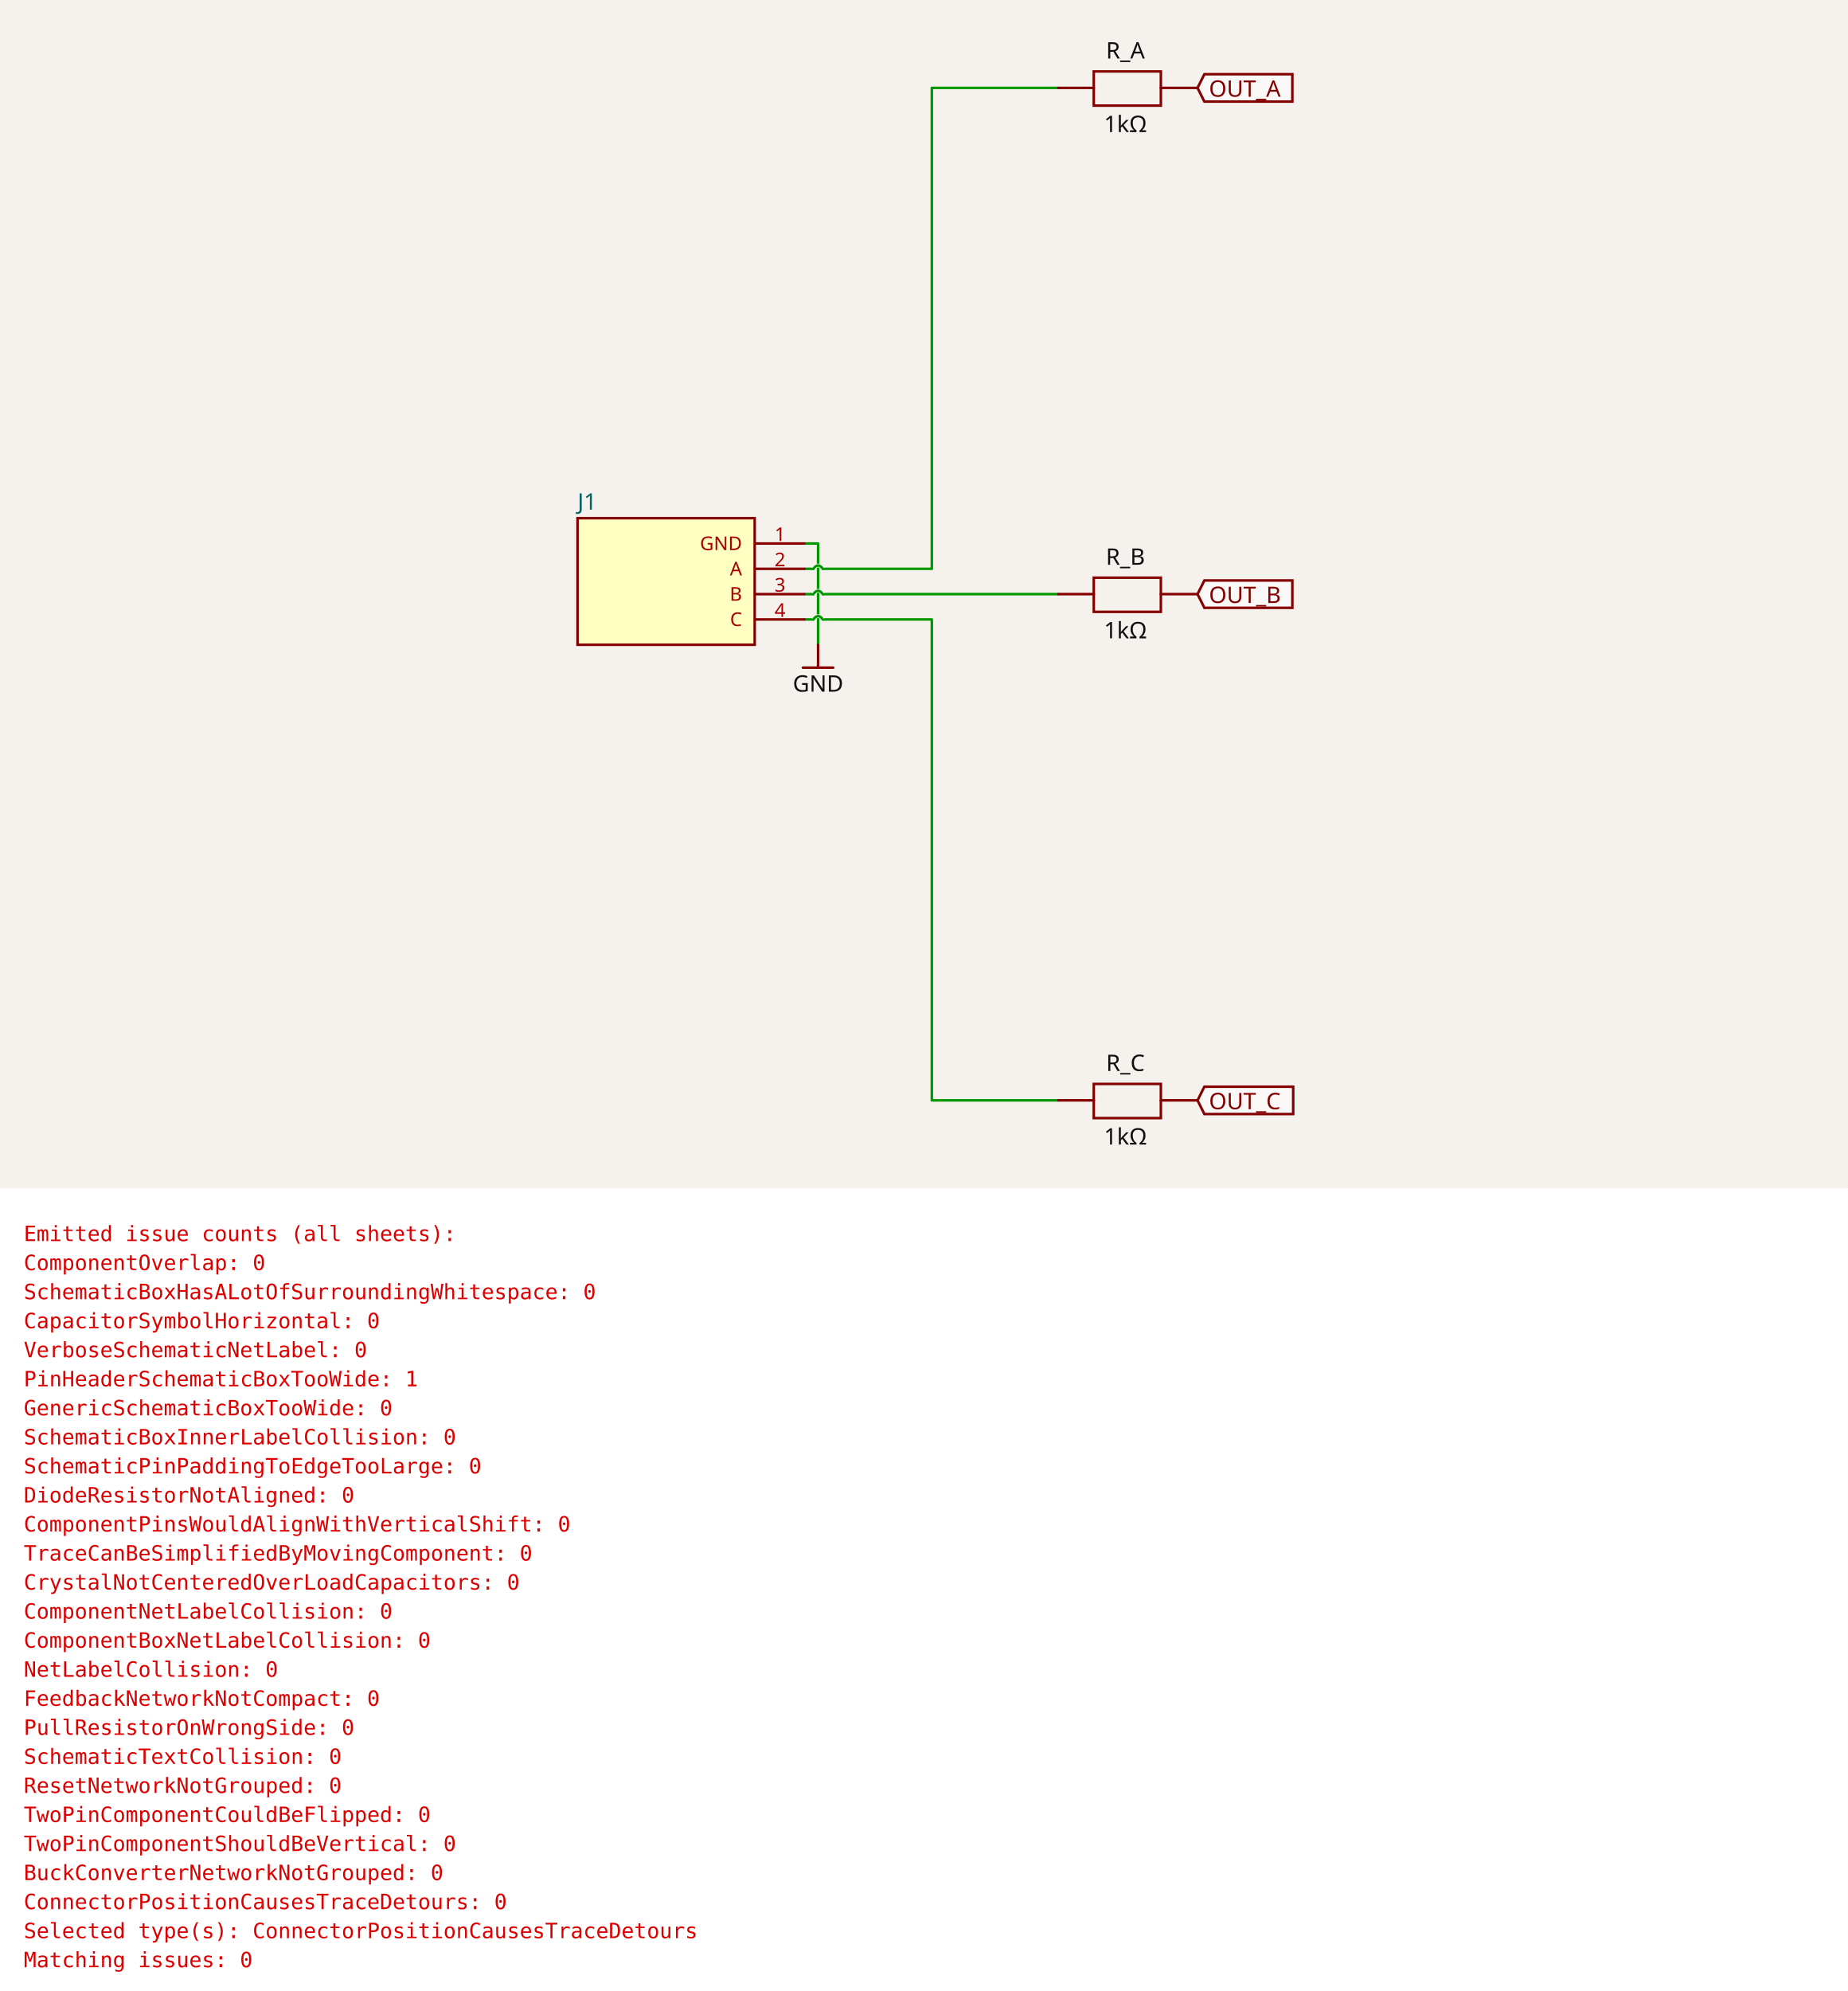
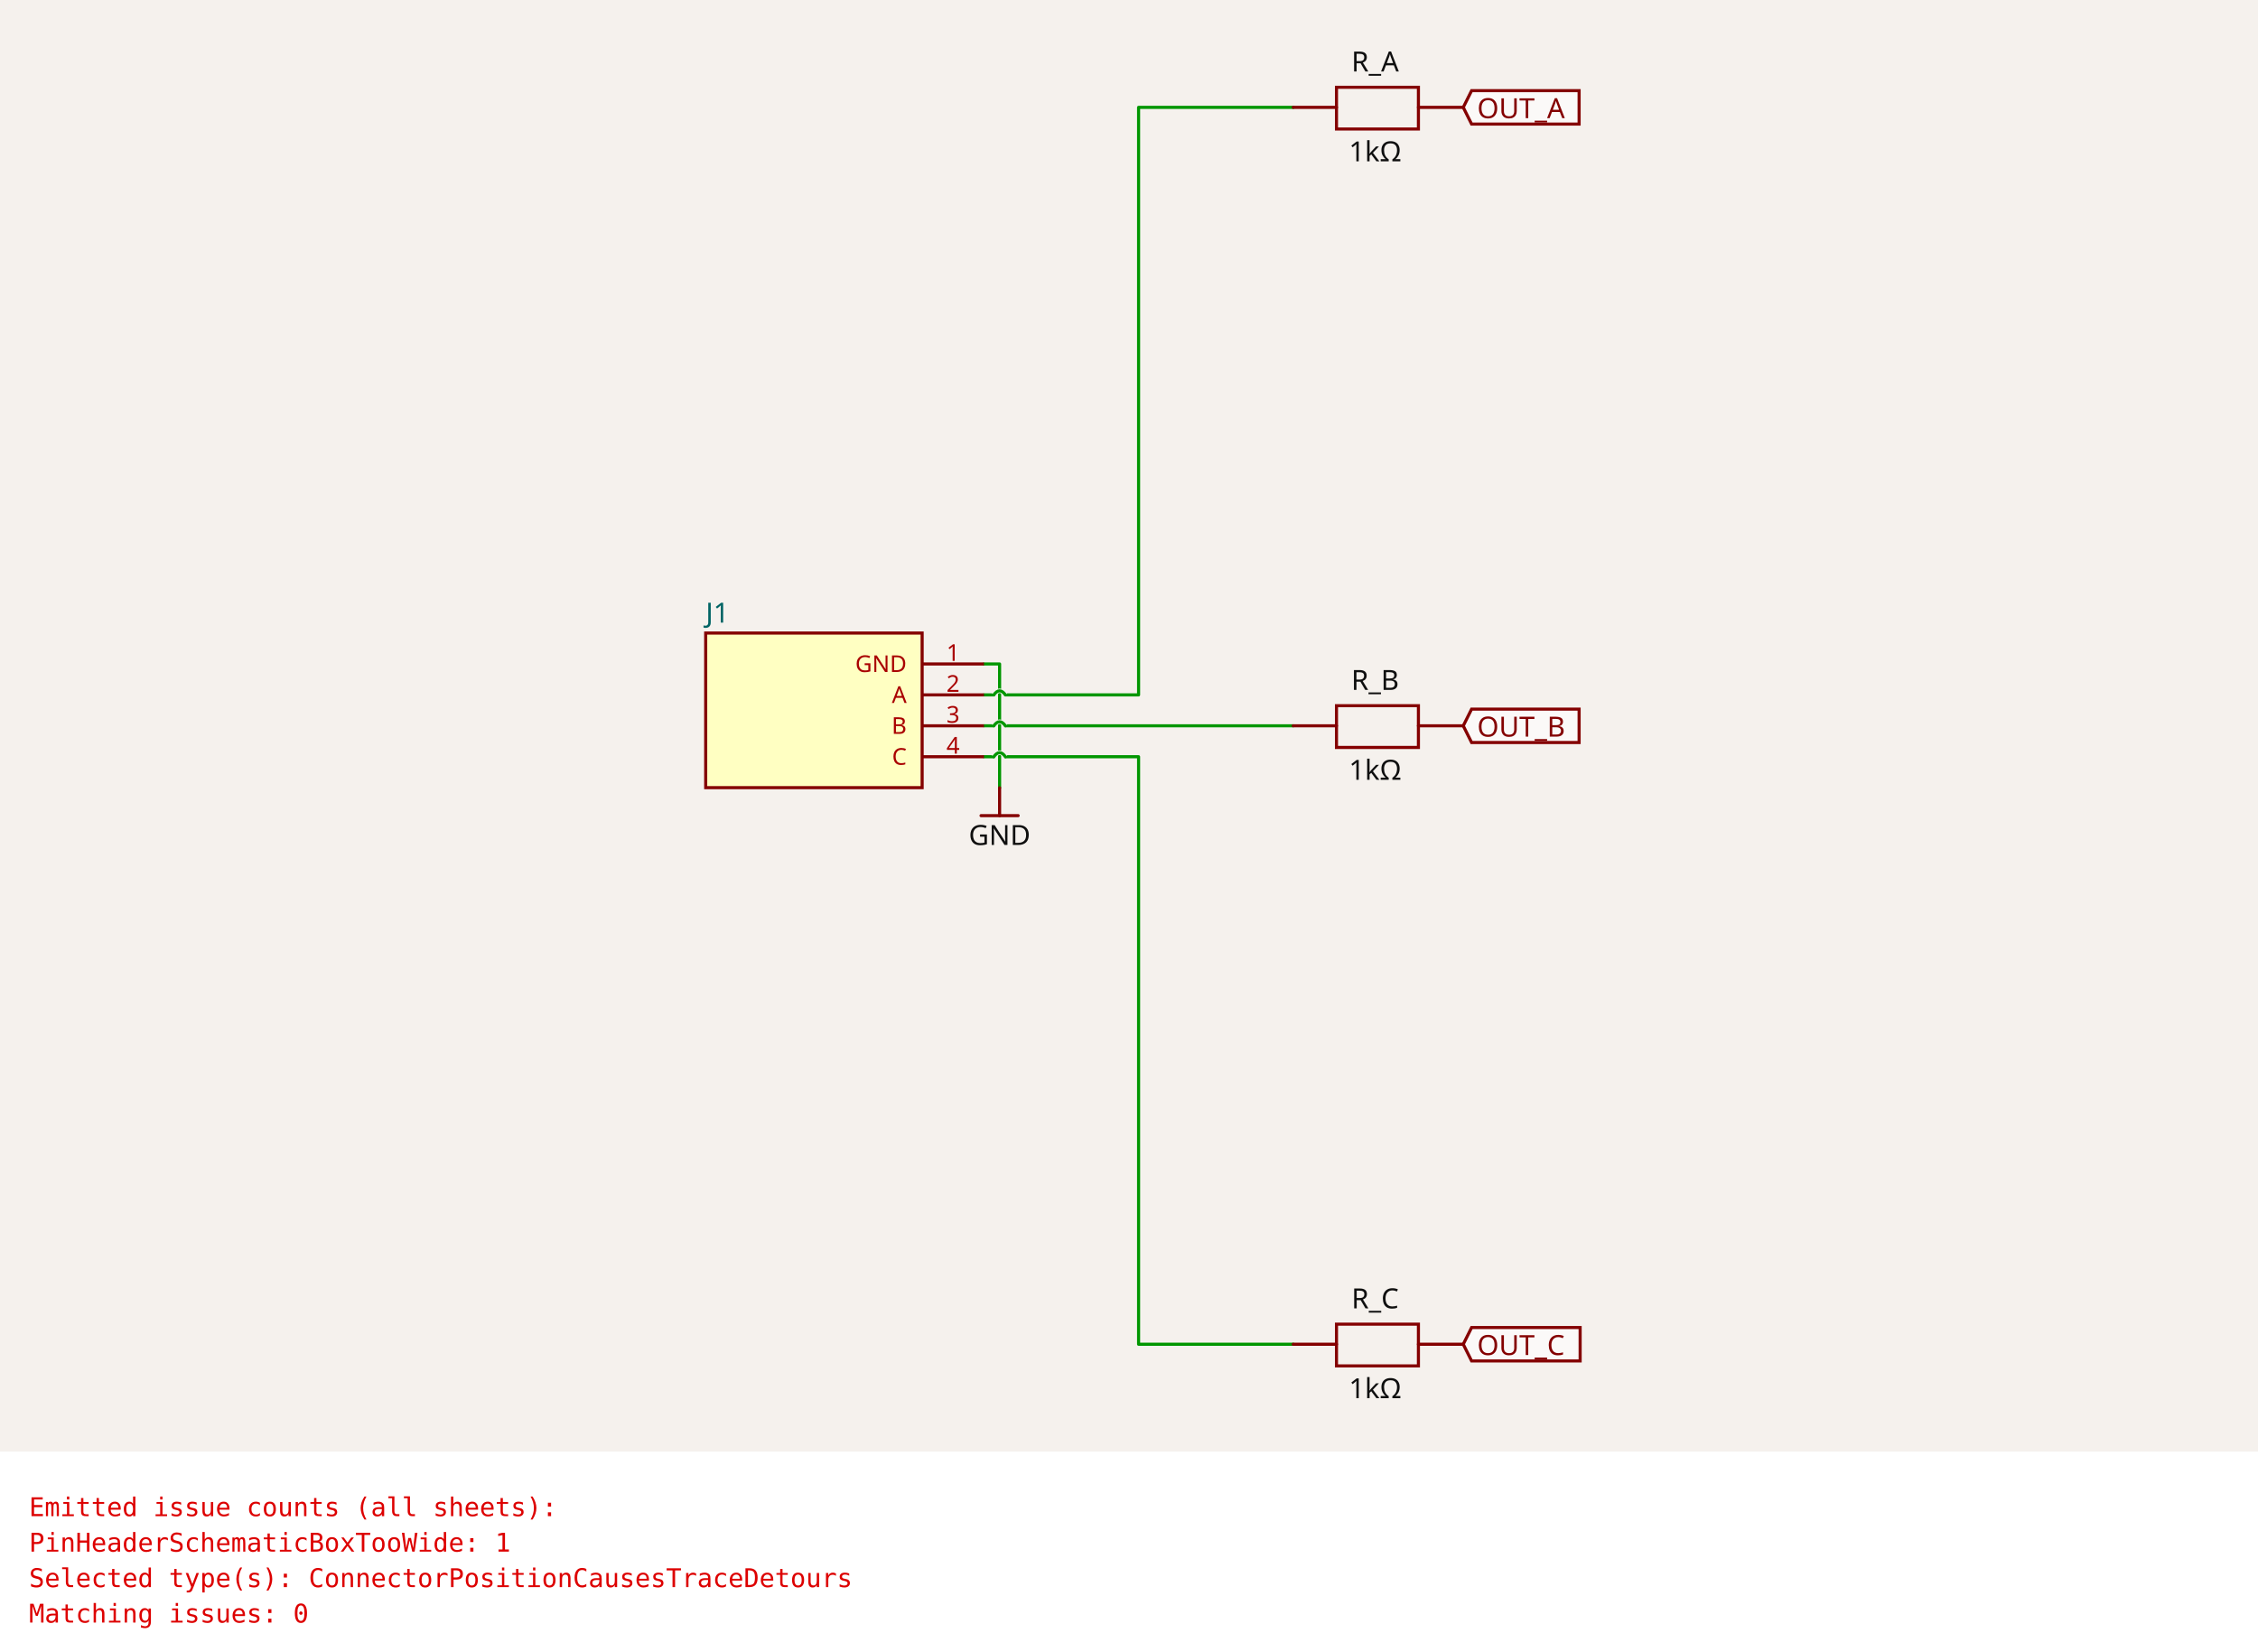
- <svg xmlns="http://www.w3.org/2000/svg" width="1400" height="1508" viewBox="0 0 1400 1508">
+ <svg xmlns="http://www.w3.org/2000/svg" width="1400" height="1024" viewBox="0 0 1400 1024">
  <g transform="translate(0, 0)">
    <svg class="tscircuit-schematic" width="1400" height="900" style="background-color: rgb(245, 241, 237)" data-real-to-screen-transform="matrix(95.8577654807,0,0,-95.8577654807,1333.8115453585,450)" data-software-used-string="@tscircuit/core@0.0.1382">
      <style>
              .boundary { fill: rgb(245, 241, 237); }
              .schematic-boundary { fill: none; stroke: #fff; }
              .component { fill: none; stroke: rgb(132, 0, 0); }
              .chip { fill: rgb(255, 255, 194); stroke: rgb(132, 0, 0); }
              .component-pin { fill: none; stroke: rgb(132, 0, 0); }
              /* Basic per-trace hover fallback */
              .trace:hover {
                filter: invert(1);
              }
              .trace:hover .trace-crossing-outline {
                opacity: 0;
              }
              .trace:hover .trace-junction {
                filter: invert(1);
              }
              /* Net-hover highlighting: when a trace or its overlays are hovered,
                 invert color for all traces (base + overlays) sharing the same
                 subcircuit connectivity key. Also hide crossing outline during hover. */
              svg:has(:is(g.trace[data-subcircuit-connectivity-map-key="unnamedsubcircuitsubcircuit_source_group_0_connectivity_net1"], g.trace-overlays[data-subcircuit-connectivity-map-key="unnamedsubcircuitsubcircuit_source_group_0_connectivity_net1"]):hover) :is(g.trace[data-subcircuit-connectivity-map-key="unnamedsubcircuitsubcircuit_source_group_0_connectivity_net1"], g.trace-overlays[data-subcircuit-connectivity-map-key="unnamedsubcircuitsubcircuit_source_group_0_connectivity_net1"]) { filter: invert(1); }
svg:has(:is(g.trace[data-subcircuit-connectivity-map-key="unnamedsubcircuitsubcircuit_source_group_0_connectivity_net1"], g.trace-overlays[data-subcircuit-connectivity-map-key="unnamedsubcircuitsubcircuit_source_group_0_connectivity_net1"]):hover) g.trace-overlays[data-subcircuit-connectivity-map-key="unnamedsubcircuitsubcircuit_source_group_0_connectivity_net1"] .trace-crossing-outline { opacity: 0; }
svg:has(:is(g.trace[data-subcircuit-connectivity-map-key="unnamedsubcircuitsubcircuit_source_group_0_connectivity_net3"], g.trace-overlays[data-subcircuit-connectivity-map-key="unnamedsubcircuitsubcircuit_source_group_0_connectivity_net3"]):hover) :is(g.trace[data-subcircuit-connectivity-map-key="unnamedsubcircuitsubcircuit_source_group_0_connectivity_net3"], g.trace-overlays[data-subcircuit-connectivity-map-key="unnamedsubcircuitsubcircuit_source_group_0_connectivity_net3"]) { filter: invert(1); }
svg:has(:is(g.trace[data-subcircuit-connectivity-map-key="unnamedsubcircuitsubcircuit_source_group_0_connectivity_net3"], g.trace-overlays[data-subcircuit-connectivity-map-key="unnamedsubcircuitsubcircuit_source_group_0_connectivity_net3"]):hover) g.trace-overlays[data-subcircuit-connectivity-map-key="unnamedsubcircuitsubcircuit_source_group_0_connectivity_net3"] .trace-crossing-outline { opacity: 0; }
svg:has(:is(g.trace[data-subcircuit-connectivity-map-key="unnamedsubcircuitsubcircuit_source_group_0_connectivity_net5"], g.trace-overlays[data-subcircuit-connectivity-map-key="unnamedsubcircuitsubcircuit_source_group_0_connectivity_net5"]):hover) :is(g.trace[data-subcircuit-connectivity-map-key="unnamedsubcircuitsubcircuit_source_group_0_connectivity_net5"], g.trace-overlays[data-subcircuit-connectivity-map-key="unnamedsubcircuitsubcircuit_source_group_0_connectivity_net5"]) { filter: invert(1); }
svg:has(:is(g.trace[data-subcircuit-connectivity-map-key="unnamedsubcircuitsubcircuit_source_group_0_connectivity_net5"], g.trace-overlays[data-subcircuit-connectivity-map-key="unnamedsubcircuitsubcircuit_source_group_0_connectivity_net5"]):hover) g.trace-overlays[data-subcircuit-connectivity-map-key="unnamedsubcircuitsubcircuit_source_group_0_connectivity_net5"] .trace-crossing-outline { opacity: 0; }
svg:has(:is(g.trace[data-subcircuit-connectivity-map-key="unnamedsubcircuitsubcircuit_source_group_0_connectivity_net0"], g.trace-overlays[data-subcircuit-connectivity-map-key="unnamedsubcircuitsubcircuit_source_group_0_connectivity_net0"]):hover) :is(g.trace[data-subcircuit-connectivity-map-key="unnamedsubcircuitsubcircuit_source_group_0_connectivity_net0"], g.trace-overlays[data-subcircuit-connectivity-map-key="unnamedsubcircuitsubcircuit_source_group_0_connectivity_net0"]) { filter: invert(1); }
svg:has(:is(g.trace[data-subcircuit-connectivity-map-key="unnamedsubcircuitsubcircuit_source_group_0_connectivity_net0"], g.trace-overlays[data-subcircuit-connectivity-map-key="unnamedsubcircuitsubcircuit_source_group_0_connectivity_net0"]):hover) g.trace-overlays[data-subcircuit-connectivity-map-key="unnamedsubcircuitsubcircuit_source_group_0_connectivity_net0"] .trace-crossing-outline { opacity: 0; }
              .text { font-family: sans-serif; fill: rgb(0, 150, 0); }
              .pin-number { fill: rgb(169, 0, 0); }
              .port-label { fill: rgb(0, 100, 100); }
              .component-name { fill: rgb(0, 100, 100); }

            </style>
      <rect class="boundary" x="0" y="0" width="1400" height="900" />
      <g class="trace sch-trace" data-layer="base" data-circuit-json-type="schematic_trace" data-schematic-trace-id="schematic_trace_0" data-subcircuit-connectivity-map-key="unnamedsubcircuitsubcircuit_source_group_0_connectivity_net1">
        <path d="M 610.085 430.828 L 616.172 430.828M 623.362 430.828 L 705.943 430.828 L 705.943 66.569 L 801.801 66.569" class="trace-invisible-hover-outline sch-trace-hitbox" stroke="rgb(0, 150, 0)" fill="none" stroke-width="15.337px" stroke-linecap="round" opacity="0" stroke-linejoin="round" />
        <path class="sch-trace-path" d="M 610.085 430.828 L 616.172 430.828M 623.362 430.828 L 705.943 430.828 L 705.943 66.569 L 801.801 66.569" stroke="rgb(0, 150, 0)" fill="none" stroke-width="1.917px" stroke-linecap="round" stroke-linejoin="round" />
      </g>
      <g class="trace sch-trace" data-layer="base" data-circuit-json-type="schematic_trace" data-schematic-trace-id="schematic_trace_1" data-subcircuit-connectivity-map-key="unnamedsubcircuitsubcircuit_source_group_0_connectivity_net3">
        <path d="M 610.085 450 L 616.172 450M 623.362 450 L 801.801 450" class="trace-invisible-hover-outline sch-trace-hitbox" stroke="rgb(0, 150, 0)" fill="none" stroke-width="15.337px" stroke-linecap="round" opacity="0" stroke-linejoin="round" />
        <path class="sch-trace-path" d="M 610.085 450 L 616.172 450M 623.362 450 L 801.801 450" stroke="rgb(0, 150, 0)" fill="none" stroke-width="1.917px" stroke-linecap="round" stroke-linejoin="round" />
      </g>
      <g class="trace sch-trace" data-layer="base" data-circuit-json-type="schematic_trace" data-schematic-trace-id="schematic_trace_2" data-subcircuit-connectivity-map-key="unnamedsubcircuitsubcircuit_source_group_0_connectivity_net5">
        <path d="M 610.085 469.172 L 616.172 469.172M 623.362 469.172 L 705.943 469.172 L 705.943 833.431 L 801.801 833.431" class="trace-invisible-hover-outline sch-trace-hitbox" stroke="rgb(0, 150, 0)" fill="none" stroke-width="15.337px" stroke-linecap="round" opacity="0" stroke-linejoin="round" />
        <path class="sch-trace-path" d="M 610.085 469.172 L 616.172 469.172M 623.362 469.172 L 705.943 469.172 L 705.943 833.431 L 801.801 833.431" stroke="rgb(0, 150, 0)" fill="none" stroke-width="1.917px" stroke-linecap="round" stroke-linejoin="round" />
      </g>
      <g class="trace sch-trace" data-layer="base" data-circuit-json-type="schematic_trace" data-schematic-trace-id="schematic_trace_3" data-subcircuit-connectivity-map-key="unnamedsubcircuitsubcircuit_source_group_0_connectivity_net0">
        <path d="M 610.085 411.657 L 619.767 411.657 L 619.767 488.439" class="trace-invisible-hover-outline sch-trace-hitbox" stroke="rgb(0, 150, 0)" fill="none" stroke-width="15.337px" stroke-linecap="round" opacity="0" stroke-linejoin="round" />
        <path class="sch-trace-path" d="M 610.085 411.657 L 619.767 411.657 L 619.767 488.439" stroke="rgb(0, 150, 0)" fill="none" stroke-width="1.917px" stroke-linecap="round" stroke-linejoin="round" />
      </g>
      <g class="trace-overlays sch-trace-overlays" data-layer="overlay" data-circuit-json-type="schematic_trace" data-schematic-trace-id="schematic_trace_0" data-subcircuit-connectivity-map-key="unnamedsubcircuitsubcircuit_source_group_0_connectivity_net1">
        <path class="trace-crossing-outline sch-trace-crossing-outline" d="M 616.172 430.828 Q 619.767 425.796 623.362 430.828" stroke="rgb(245, 241, 237)" fill="none" stroke-width="2.876px" stroke-linecap="butt" />
        <path class="sch-trace-crossing-path" d="M 616.172 430.828 Q 619.767 425.796 623.362 430.828" stroke="rgb(0, 150, 0)" fill="none" stroke-width="1.917px" stroke-linecap="round" />
      </g>
      <g class="trace-overlays sch-trace-overlays" data-layer="overlay" data-circuit-json-type="schematic_trace" data-schematic-trace-id="schematic_trace_1" data-subcircuit-connectivity-map-key="unnamedsubcircuitsubcircuit_source_group_0_connectivity_net3">
        <path class="trace-crossing-outline sch-trace-crossing-outline" d="M 616.172 450 Q 619.767 444.967 623.362 450" stroke="rgb(245, 241, 237)" fill="none" stroke-width="2.876px" stroke-linecap="butt" />
        <path class="sch-trace-crossing-path" d="M 616.172 450 Q 619.767 444.967 623.362 450" stroke="rgb(0, 150, 0)" fill="none" stroke-width="1.917px" stroke-linecap="round" />
      </g>
      <g class="trace-overlays sch-trace-overlays" data-layer="overlay" data-circuit-json-type="schematic_trace" data-schematic-trace-id="schematic_trace_2" data-subcircuit-connectivity-map-key="unnamedsubcircuitsubcircuit_source_group_0_connectivity_net5">
        <path class="trace-crossing-outline sch-trace-crossing-outline" d="M 616.172 469.172 Q 619.767 464.139 623.362 469.172" stroke="rgb(245, 241, 237)" fill="none" stroke-width="2.876px" stroke-linecap="butt" />
        <path class="sch-trace-crossing-path" d="M 616.172 469.172 Q 619.767 464.139 623.362 469.172" stroke="rgb(0, 150, 0)" fill="none" stroke-width="1.917px" stroke-linecap="round" />
      </g>
      <g class="trace-overlays sch-trace-overlays" data-layer="overlay" data-circuit-json-type="schematic_trace" data-schematic-trace-id="schematic_trace_3" data-subcircuit-connectivity-map-key="unnamedsubcircuitsubcircuit_source_group_0_connectivity_net0" />
      <g class="sch-component" data-circuit-json-type="schematic_component" data-schematic-component-id="schematic_component_0">
        <rect class="component chip sch-component-body" x="437.541" y="392.485" width="134.201" height="95.858" stroke-width="1.917px" fill="rgb(255, 255, 194)" stroke="rgb(132, 0, 0)" />
        <rect class="component-overlay sch-component-overlay" x="437.541" y="392.485" width="134.201" height="95.858" fill="transparent" />
        <text class="sch-text" x="437.541" y="500.805" fill="#006464" text-anchor="start" dominant-baseline="middle" font-family="sans-serif" font-size="17.254px" transform="rotate(0, 437.5414, 500.8046)" />
        <text class="sch-text" x="437.541" y="380.024" fill="#006464" text-anchor="start" dominant-baseline="middle" font-family="sans-serif" font-size="17.254px" transform="rotate(0, 437.5414, 380.0238)">J1</text>
        <line class="component-pin sch-component-pin sch-port-line" x1="571.742" y1="411.657" x2="610.085" y2="411.657" stroke-width="1.917px" />
        <g class="sch-port" data-schematic-port-id="source_port_0">
          <rect x="608.168" y="409.74" width="3.834" height="3.834" opacity="0" />
        </g>
        <text class="pin-number sch-pin-number" x="590.914" y="409.74" style="font-family: sans-serif;" fill="rgb(169, 0, 0)" text-anchor="middle" dominant-baseline="auto" font-size="14.379px" transform="">1</text>
        <text class="pin-number sch-pin-label" x="562.157" y="411.657" style="font-family: sans-serif;" fill="rgb(169, 0, 0)" text-anchor="end" dominant-baseline="middle" font-size="14.379px" transform="">GND</text>
        <line class="component-pin sch-component-pin sch-port-line" x1="571.742" y1="430.828" x2="610.085" y2="430.828" stroke-width="1.917px" />
        <g class="sch-port" data-schematic-port-id="source_port_1">
          <rect x="608.168" y="428.911" width="3.834" height="3.834" opacity="0" />
        </g>
        <text class="pin-number sch-pin-number" x="590.914" y="428.911" style="font-family: sans-serif;" fill="rgb(169, 0, 0)" text-anchor="middle" dominant-baseline="auto" font-size="14.379px" transform="">2</text>
        <text class="pin-number sch-pin-label" x="562.157" y="430.828" style="font-family: sans-serif;" fill="rgb(169, 0, 0)" text-anchor="end" dominant-baseline="middle" font-size="14.379px" transform="">A</text>
        <line class="component-pin sch-component-pin sch-port-line" x1="571.742" y1="450" x2="610.085" y2="450" stroke-width="1.917px" />
        <g class="sch-port" data-schematic-port-id="source_port_2">
          <rect x="608.168" y="448.083" width="3.834" height="3.834" opacity="0" />
        </g>
        <text class="pin-number sch-pin-number" x="590.914" y="448.083" style="font-family: sans-serif;" fill="rgb(169, 0, 0)" text-anchor="middle" dominant-baseline="auto" font-size="14.379px" transform="">3</text>
        <text class="pin-number sch-pin-label" x="562.157" y="450" style="font-family: sans-serif;" fill="rgb(169, 0, 0)" text-anchor="end" dominant-baseline="middle" font-size="14.379px" transform="">B</text>
        <line class="component-pin sch-component-pin sch-port-line" x1="571.742" y1="469.172" x2="610.085" y2="469.172" stroke-width="1.917px" />
        <g class="sch-port" data-schematic-port-id="source_port_3">
          <rect x="608.168" y="467.254" width="3.834" height="3.834" opacity="0" />
        </g>
        <text class="pin-number sch-pin-number" x="590.914" y="467.254" style="font-family: sans-serif;" fill="rgb(169, 0, 0)" text-anchor="middle" dominant-baseline="auto" font-size="14.379px" transform="">4</text>
        <text class="pin-number sch-pin-label" x="562.157" y="469.172" style="font-family: sans-serif;" fill="rgb(169, 0, 0)" text-anchor="end" dominant-baseline="middle" font-size="14.379px" transform="">C</text>
      </g>
      <g class="sch-component" data-circuit-json-type="schematic_component" data-schematic-component-id="schematic_component_1">
        <rect class="component-overlay sch-component-overlay" x="801.801" y="54.107" width="105.444" height="25.882" fill="transparent" />
        <path class="sch-component-symbol-path" d="M 801.801 66.569 L 828.641 66.569" stroke="rgb(132, 0, 0)" fill="none" stroke-width="1.917px" stroke-linecap="round" />
        <path class="sch-component-symbol-path" d="M 879.446 66.569 L 907.244 66.569" stroke="rgb(132, 0, 0)" fill="none" stroke-width="1.917px" stroke-linecap="round" />
        <path class="sch-component-symbol-path" d="M 854.523 54.107 L 879.446 54.107 L 879.446 79.989 L 828.641 79.989 L 828.641 54.107 L 854.523 54.107" stroke="rgb(132, 0, 0)" fill="none" stroke-width="1.917px" stroke-linecap="round" />
        <text class="sch-component-name sch-component-text" x="852.606" y="49.367" stroke="rgb(245, 241, 237)" stroke-width="1.917px" paint-order="stroke" fill="rgb(15, 15, 15)" font-family="sans-serif" text-anchor="middle" dominant-baseline="ideographic" font-size="17.254px">R_A</text>
        <text class="sch-component-text" x="852.606" y="86.647" fill="rgb(15, 15, 15)" font-family="sans-serif" text-anchor="middle" dominant-baseline="hanging" font-size="17.254px">1kΩ</text>
      </g>
      <g class="sch-component" data-circuit-json-type="schematic_component" data-schematic-component-id="schematic_component_2">
        <rect class="component-overlay sch-component-overlay" x="801.801" y="437.538" width="105.444" height="25.882" fill="transparent" />
        <path class="sch-component-symbol-path" d="M 801.801 450 L 828.641 450" stroke="rgb(132, 0, 0)" fill="none" stroke-width="1.917px" stroke-linecap="round" />
        <path class="sch-component-symbol-path" d="M 879.446 450 L 907.244 450" stroke="rgb(132, 0, 0)" fill="none" stroke-width="1.917px" stroke-linecap="round" />
        <path class="sch-component-symbol-path" d="M 854.523 437.538 L 879.446 437.538 L 879.446 463.42 L 828.641 463.42 L 828.641 437.538 L 854.523 437.538" stroke="rgb(132, 0, 0)" fill="none" stroke-width="1.917px" stroke-linecap="round" />
        <text class="sch-component-name sch-component-text" x="852.606" y="432.798" stroke="rgb(245, 241, 237)" stroke-width="1.917px" paint-order="stroke" fill="rgb(15, 15, 15)" font-family="sans-serif" text-anchor="middle" dominant-baseline="ideographic" font-size="17.254px">R_B</text>
        <text class="sch-component-text" x="852.606" y="470.078" fill="rgb(15, 15, 15)" font-family="sans-serif" text-anchor="middle" dominant-baseline="hanging" font-size="17.254px">1kΩ</text>
      </g>
      <g class="sch-component" data-circuit-json-type="schematic_component" data-schematic-component-id="schematic_component_3">
        <rect class="component-overlay sch-component-overlay" x="801.801" y="820.97" width="105.444" height="25.882" fill="transparent" />
        <path class="sch-component-symbol-path" d="M 801.801 833.431 L 828.641 833.431" stroke="rgb(132, 0, 0)" fill="none" stroke-width="1.917px" stroke-linecap="round" />
        <path class="sch-component-symbol-path" d="M 879.446 833.431 L 907.244 833.431" stroke="rgb(132, 0, 0)" fill="none" stroke-width="1.917px" stroke-linecap="round" />
        <path class="sch-component-symbol-path" d="M 854.523 820.97 L 879.446 820.97 L 879.446 846.851 L 828.641 846.851 L 828.641 820.97 L 854.523 820.97" stroke="rgb(132, 0, 0)" fill="none" stroke-width="1.917px" stroke-linecap="round" />
        <text class="sch-component-name sch-component-text" x="852.606" y="816.229" stroke="rgb(245, 241, 237)" stroke-width="1.917px" paint-order="stroke" fill="rgb(15, 15, 15)" font-family="sans-serif" text-anchor="middle" dominant-baseline="ideographic" font-size="17.254px">R_C</text>
        <text class="sch-component-text" x="852.606" y="853.509" fill="rgb(15, 15, 15)" font-family="sans-serif" text-anchor="middle" dominant-baseline="hanging" font-size="17.254px">1kΩ</text>
      </g>
      <g class="schematic-port-hover sch-port-hover" data-schematic-port-id="source_port_0">
        <circle cx="610.085" cy="411.657" r="3.834" fill="red" opacity="0" />
      </g>
      <g class="schematic-port-hover sch-port-hover" data-schematic-port-id="source_port_1">
        <circle cx="610.085" cy="430.828" r="3.834" fill="red" opacity="0" />
      </g>
      <g class="schematic-port-hover sch-port-hover" data-schematic-port-id="source_port_2">
        <circle cx="610.085" cy="450" r="3.834" fill="red" opacity="0" />
      </g>
      <g class="schematic-port-hover sch-port-hover" data-schematic-port-id="source_port_3">
        <circle cx="610.085" cy="469.172" r="3.834" fill="red" opacity="0" />
      </g>
      <g class="schematic-port-hover sch-port-hover" data-schematic-port-id="source_port_4">
        <circle cx="801.801" cy="66.569" r="3.834" fill="red" opacity="0" />
      </g>
      <g class="schematic-port-hover sch-port-hover" data-schematic-port-id="source_port_5">
        <circle cx="907.244" cy="66.569" r="3.834" fill="red" opacity="0" />
      </g>
      <g class="schematic-port-hover sch-port-hover" data-schematic-port-id="source_port_6">
        <circle cx="801.801" cy="450" r="3.834" fill="red" opacity="0" />
      </g>
      <g class="schematic-port-hover sch-port-hover" data-schematic-port-id="source_port_7">
        <circle cx="907.244" cy="450" r="3.834" fill="red" opacity="0" />
      </g>
      <g class="schematic-port-hover sch-port-hover" data-schematic-port-id="source_port_8">
        <circle cx="801.801" cy="833.431" r="3.834" fill="red" opacity="0" />
      </g>
      <g class="schematic-port-hover sch-port-hover" data-schematic-port-id="source_port_9">
        <circle cx="907.244" cy="833.431" r="3.834" fill="red" opacity="0" />
      </g>
      <rect class="component-overlay sch-component-overlay sch-net-label-overlay" x="608.264" y="488.439" width="23.006" height="17.254" fill="transparent" />
      <path class="sch-net-label-symbol-path" d="M 608.264 505.693 L 631.27 505.693" stroke="rgb(132, 0, 0)" fill="none" stroke-width="1.917px" stroke-linecap="round" />
      <path class="sch-net-label-symbol-path" d="M 619.767 505.693 L 619.767 488.439" stroke="rgb(132, 0, 0)" fill="none" stroke-width="1.917px" stroke-linecap="round" />
      <text class="sch-net-label-symbol-text" x="619.767" y="510.486" fill="rgb(15, 15, 15)" font-family="sans-serif" text-anchor="middle" dominant-baseline="hanging" font-size="17.254px">GND</text>
      <path class="net-label sch-net-label" d="     M 907.244,66.569     L 912.421,56.216     L 979.074,56.216     L 979.074,76.922     L 912.421,76.922     Z   " fill="rgba(255, 255, 255, 0.6)" stroke="rgb(132, 0, 0)" stroke-width="1.917px" />
      <text class="net-label-text sch-net-label-text" x="915.872" y="66.569" fill="rgb(132, 0, 0)" text-anchor="start" dominant-baseline="central" font-family="sans-serif" font-variant-numeric="tabular-nums" font-size="17.254px" transform="">OUT_A</text>
      <path class="net-label sch-net-label" d="     M 907.244,450     L 912.421,439.647     L 979.074,439.647     L 979.074,460.353     L 912.421,460.353     Z   " fill="rgba(255, 255, 255, 0.6)" stroke="rgb(132, 0, 0)" stroke-width="1.917px" />
      <text class="net-label-text sch-net-label-text" x="915.872" y="450" fill="rgb(132, 0, 0)" text-anchor="start" dominant-baseline="central" font-family="sans-serif" font-variant-numeric="tabular-nums" font-size="17.254px" transform="">OUT_B</text>
      <path class="net-label sch-net-label" d="     M 907.244,833.431     L 912.421,823.078     L 979.713,823.078     L 979.713,843.784     L 912.421,843.784     Z   " fill="rgba(255, 255, 255, 0.6)" stroke="rgb(132, 0, 0)" stroke-width="1.917px" />
      <text class="net-label-text sch-net-label-text" x="915.872" y="833.431" fill="rgb(132, 0, 0)" text-anchor="start" dominant-baseline="central" font-family="sans-serif" font-variant-numeric="tabular-nums" font-size="17.254px" transform="">OUT_C</text>
      <g class="placement-issue-overlays" />
    </svg>
  </g>
  <g transform="translate(0, 900) scale(1, 1) translate(0, 0)">
    <rect width="100%" height="100%" fill="#fff" />
    <text x="18" y="40" fill="#d00" font-family="Menlo, Consolas, monospace" font-size="16">
      <tspan x="18" dy="0">Emitted issue counts (all sheets):</tspan>
-       <tspan x="18" dy="22">ComponentOverlap: 0</tspan>
-       <tspan x="18" dy="22">SchematicBoxHasALotOfSurroundingWhitespace: 0</tspan>
-       <tspan x="18" dy="22">CapacitorSymbolHorizontal: 0</tspan>
-       <tspan x="18" dy="22">VerboseSchematicNetLabel: 0</tspan>
      <tspan x="18" dy="22">PinHeaderSchematicBoxTooWide: 1</tspan>
-       <tspan x="18" dy="22">GenericSchematicBoxTooWide: 0</tspan>
-       <tspan x="18" dy="22">SchematicBoxInnerLabelCollision: 0</tspan>
-       <tspan x="18" dy="22">SchematicPinPaddingToEdgeTooLarge: 0</tspan>
-       <tspan x="18" dy="22">DiodeResistorNotAligned: 0</tspan>
-       <tspan x="18" dy="22">ComponentPinsWouldAlignWithVerticalShift: 0</tspan>
-       <tspan x="18" dy="22">TraceCanBeSimplifiedByMovingComponent: 0</tspan>
-       <tspan x="18" dy="22">CrystalNotCenteredOverLoadCapacitors: 0</tspan>
-       <tspan x="18" dy="22">ComponentNetLabelCollision: 0</tspan>
-       <tspan x="18" dy="22">ComponentBoxNetLabelCollision: 0</tspan>
-       <tspan x="18" dy="22">NetLabelCollision: 0</tspan>
-       <tspan x="18" dy="22">FeedbackNetworkNotCompact: 0</tspan>
-       <tspan x="18" dy="22">PullResistorOnWrongSide: 0</tspan>
-       <tspan x="18" dy="22">SchematicTextCollision: 0</tspan>
-       <tspan x="18" dy="22">ResetNetworkNotGrouped: 0</tspan>
-       <tspan x="18" dy="22">TwoPinComponentCouldBeFlipped: 0</tspan>
-       <tspan x="18" dy="22">TwoPinComponentShouldBeVertical: 0</tspan>
-       <tspan x="18" dy="22">BuckConverterNetworkNotGrouped: 0</tspan>
-       <tspan x="18" dy="22">ConnectorPositionCausesTraceDetours: 0</tspan>
      <tspan x="18" dy="22">Selected type(s): ConnectorPositionCausesTraceDetours</tspan>
      <tspan x="18" dy="22">Matching issues: 0</tspan>
    </text>
  </g>
</svg>
